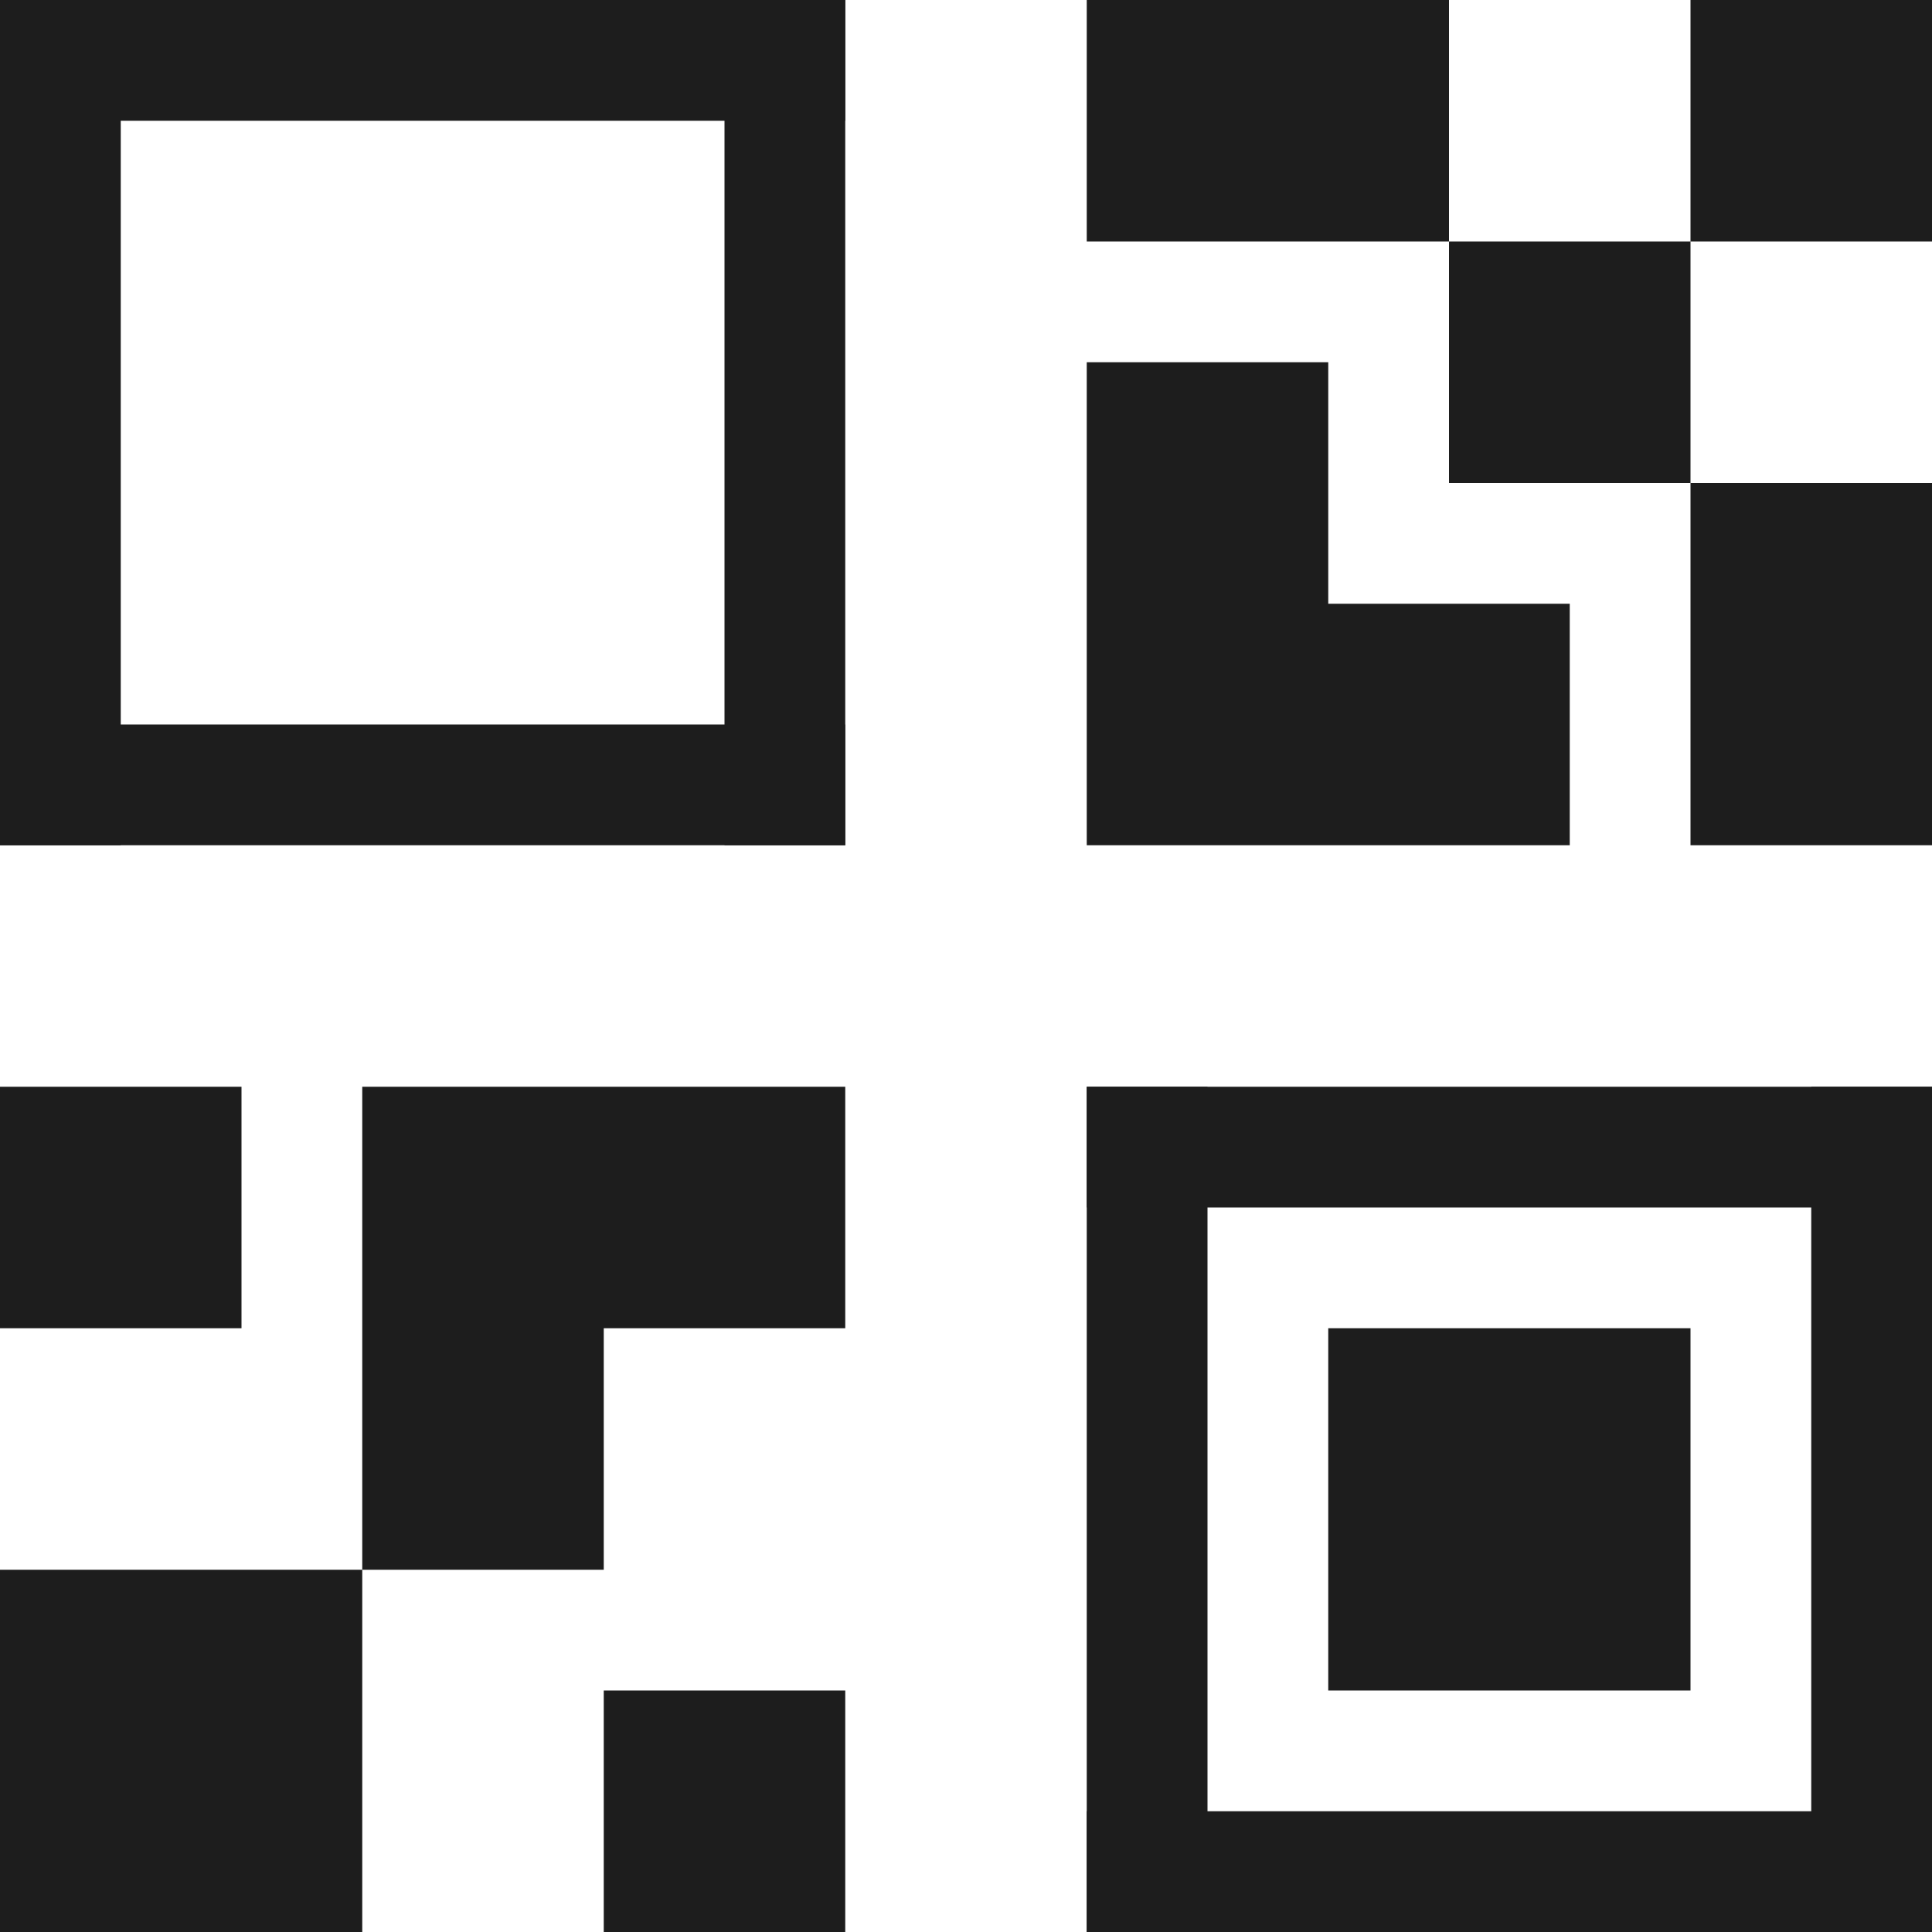
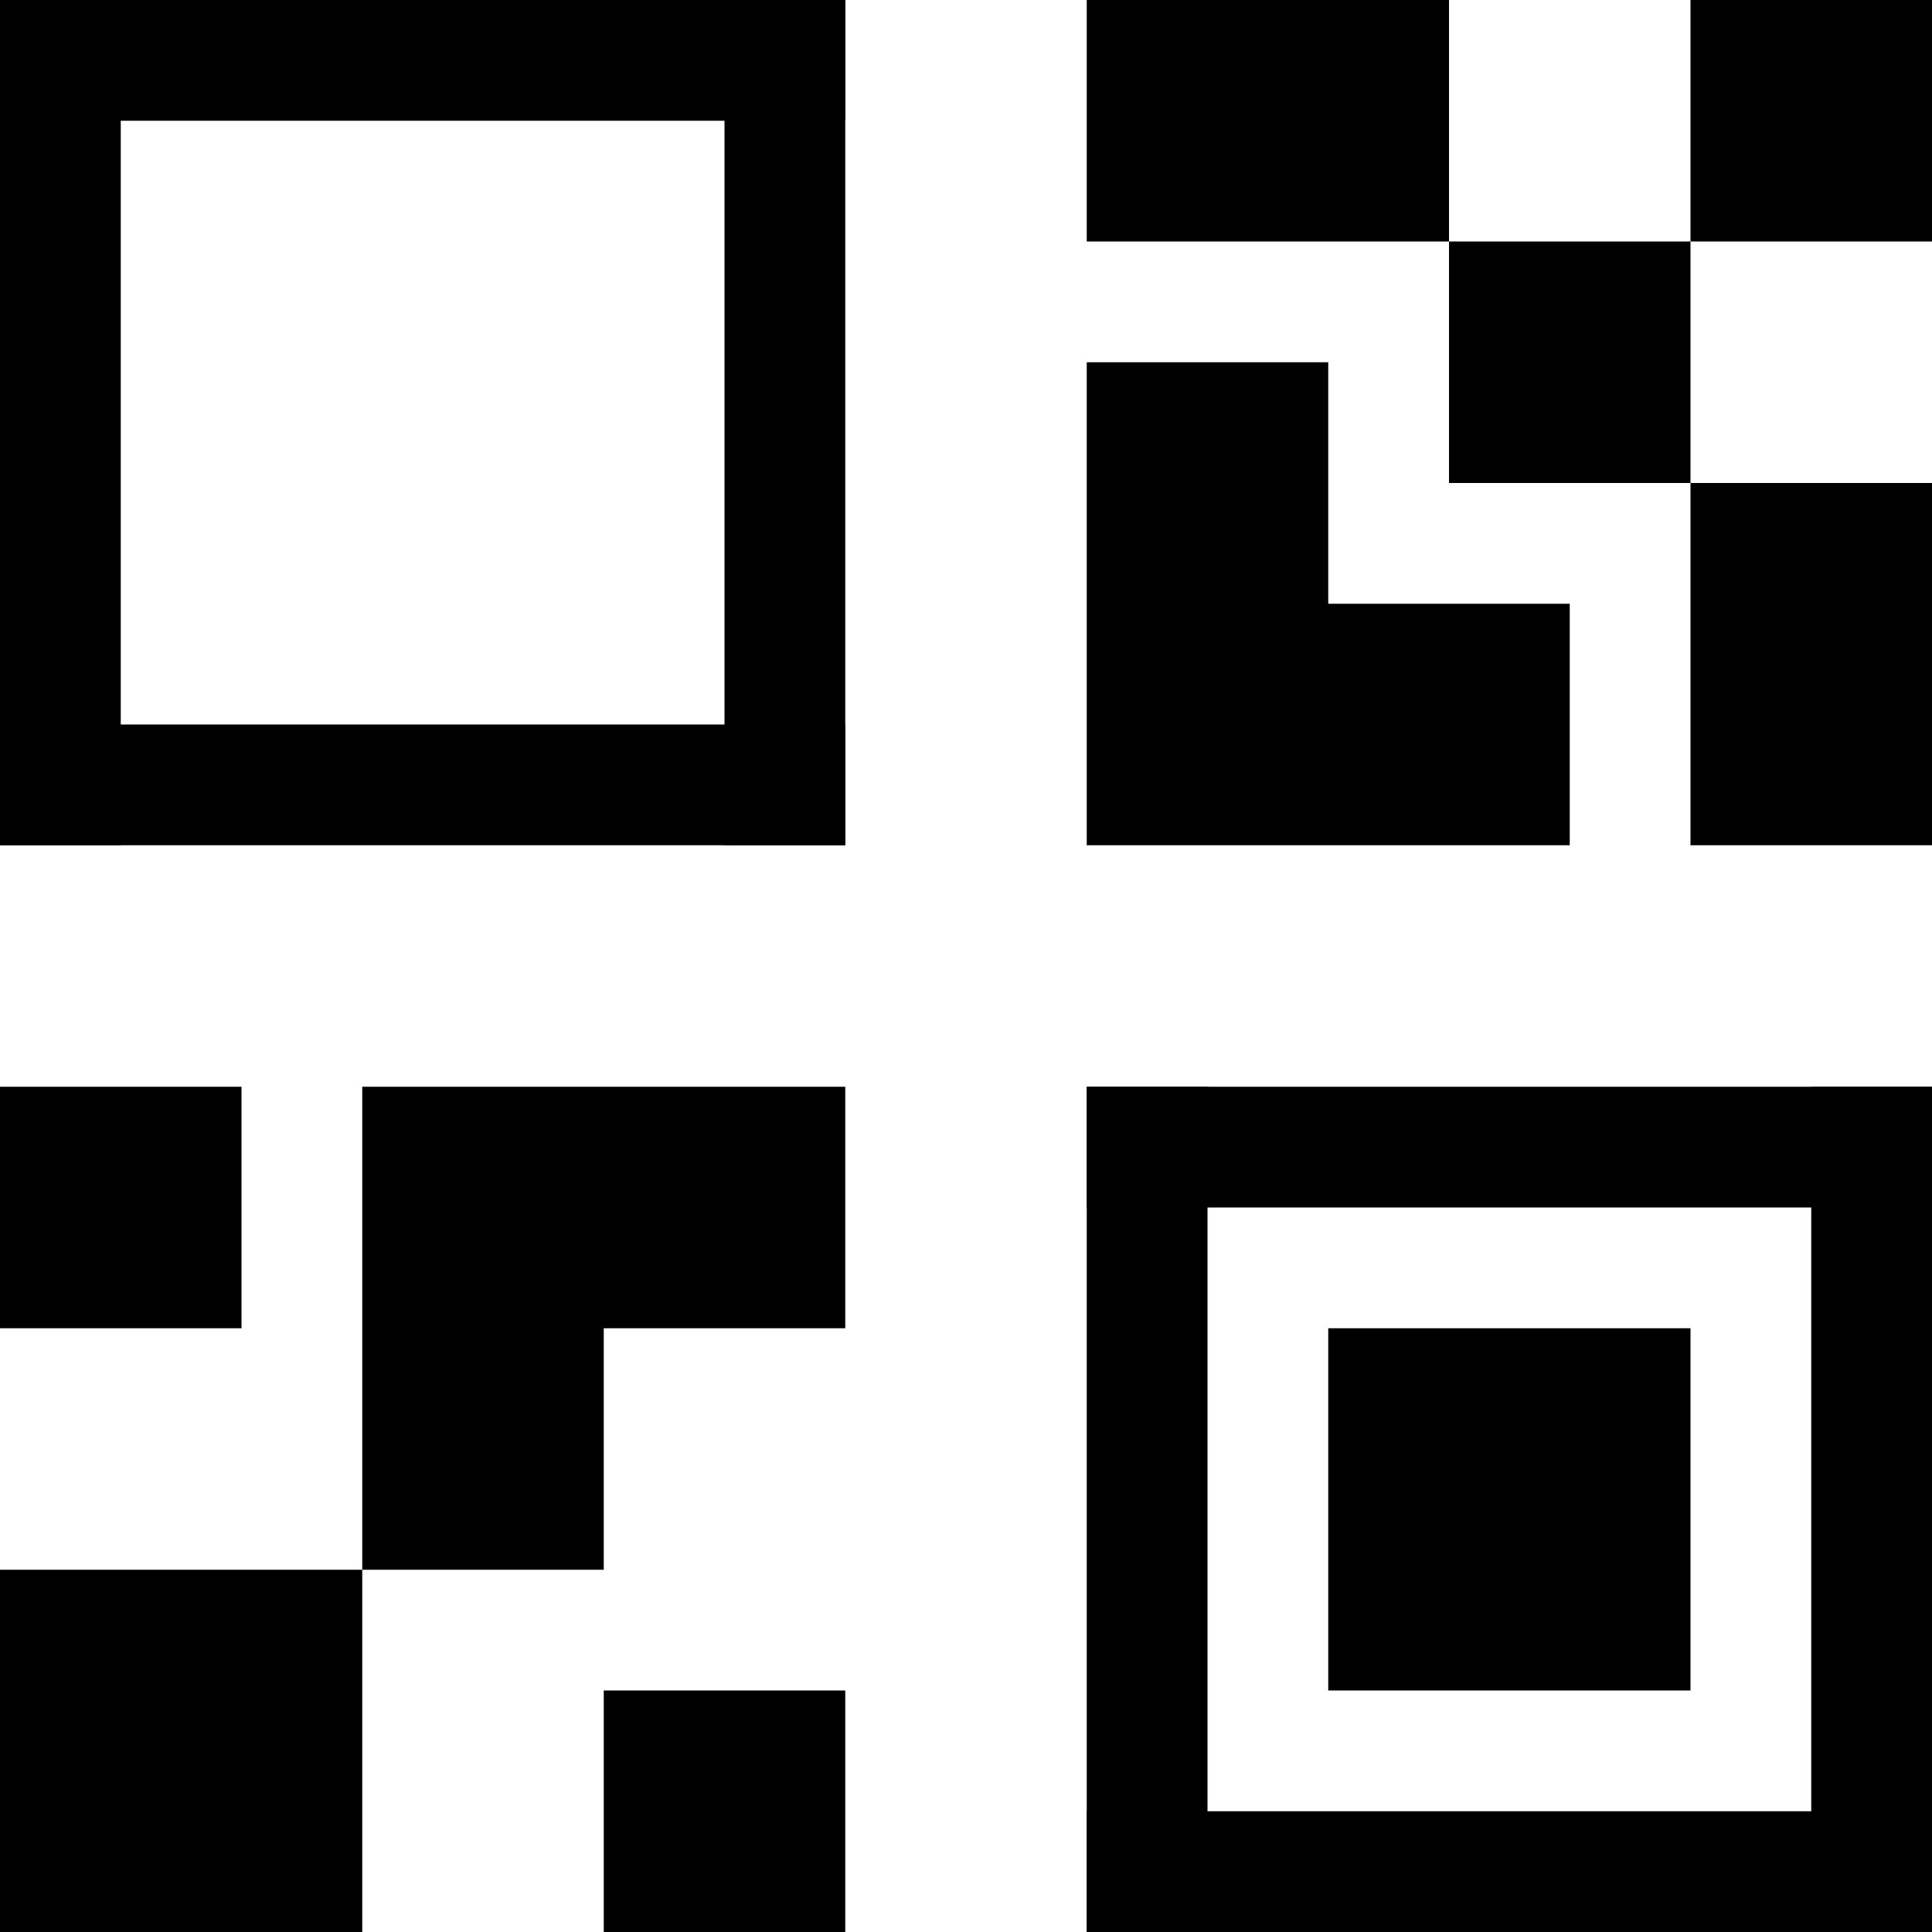
- <svg xmlns="http://www.w3.org/2000/svg" width="16" height="16" viewBox="0 0 16 16">
-   <path fill="#1D1D1D" d="M11 11h3v3h-3v-3Zm3-7h2v3h-2V4ZM9 3h2v2H9V3Zm0-3h3v2H9V0Zm5 0h2v2h-2V0ZM7 14v2H5v-2h2Zm7-12v2h-2V2h2Zm-9 9v2H3v-2h2ZM2 9v2H0V9h2Zm5 0v2H3V9h4Zm-4 4v3H0v-3h3Zm6-8h4v2H9V5ZM0 0h1v7H0V0Zm6 0h1v7H6V0Z" />
-   <path fill="#1D1D1D" d="M7 6v1H0V6h7Zm0-6v1H0V0h7Zm2 9h1v7H9V9Zm6 0h1v7h-1V9Z" />
-   <path fill="#1D1D1D" d="M16 15v1H9v-1h7Zm0-6v1H9V9h7Z" />
+ <svg xmlns="http://www.w3.org/2000/svg" width="16" height="16" fill="currentColor">
+   <path d="M11 11h3v3h-3v-3ZM14 4h2v3h-2V4ZM9 3h2v2H9V3ZM9 0h3v2H9V0ZM14 0h2v2h-2V0ZM7 14v2H5v-2h2ZM14 2v2h-2V2h2ZM5 11v2H3v-2h2ZM2 9v2H0V9h2ZM7 9v2H3V9h4ZM3 13v3H0v-3h3ZM9 5h4v2H9V5ZM0 0h1v7H0V0ZM6 0h1v7H6V0Z" />
+   <path d="M7 6v1H0V6h7ZM7 0v1H0V0h7ZM9 9h1v7H9V9ZM15 9h1v7h-1V9Z" />
+   <path d="M16 15v1H9v-1h7ZM16 9v1H9V9h7Z" />
</svg>
